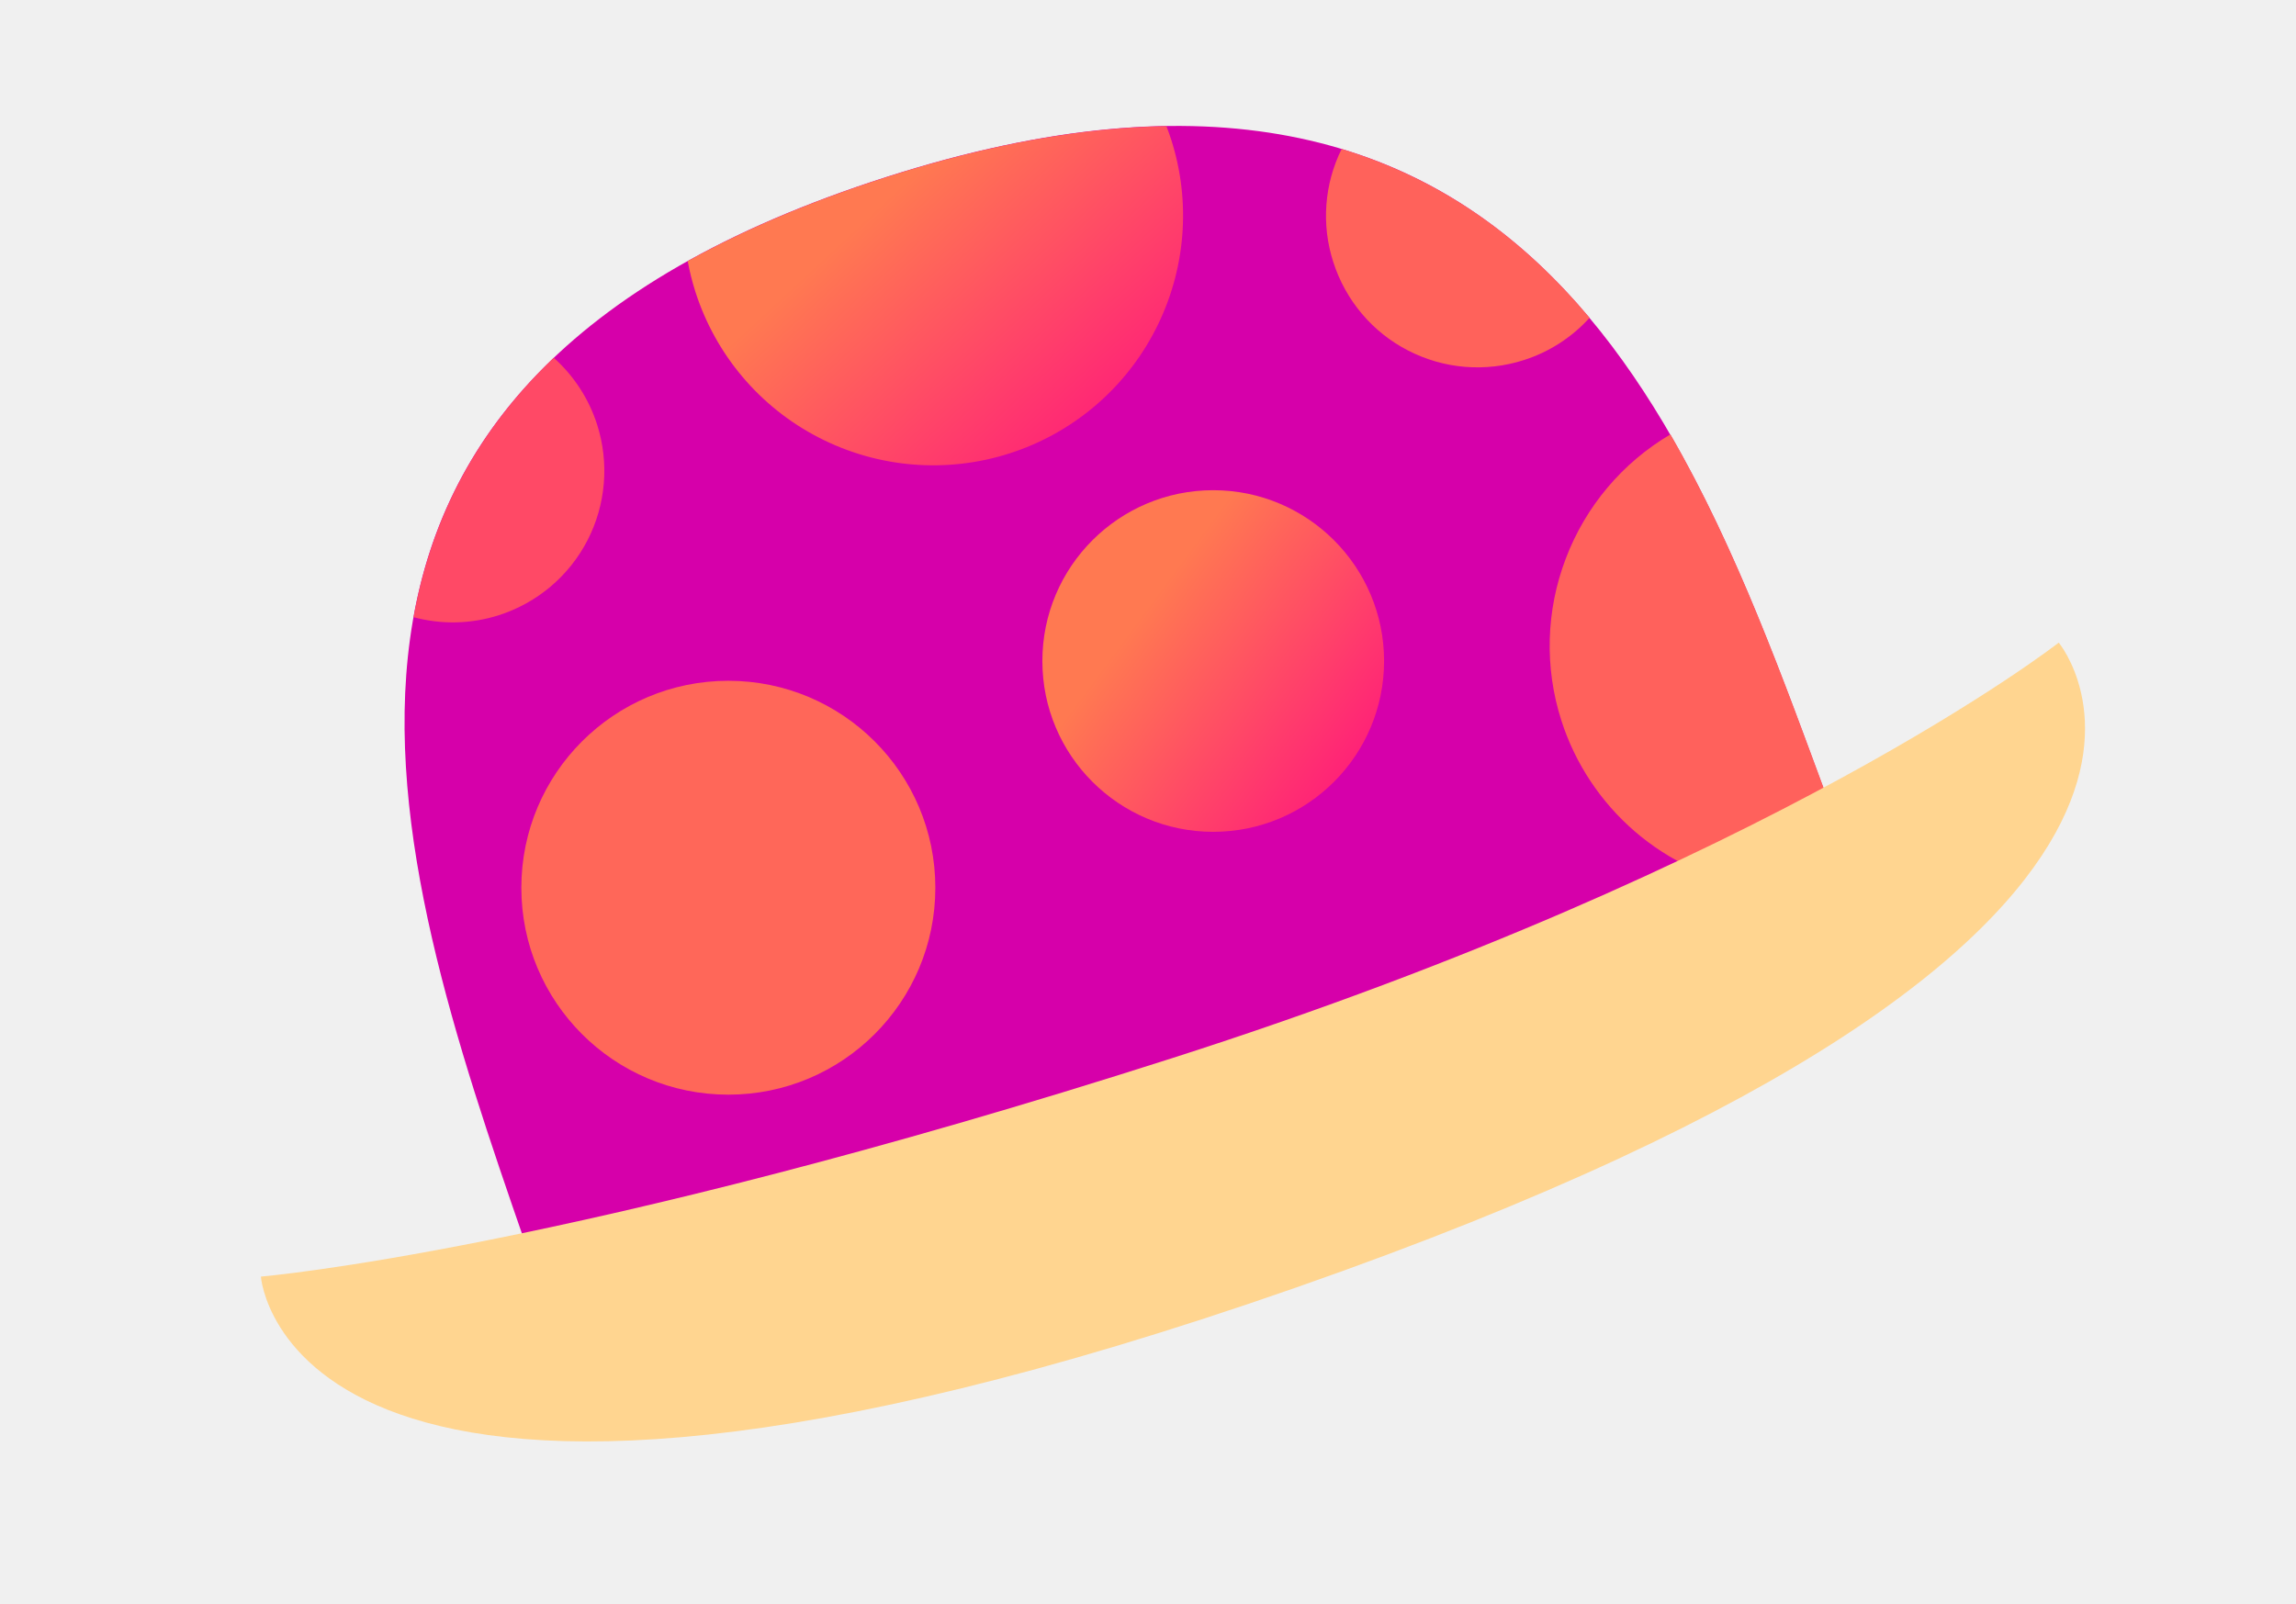
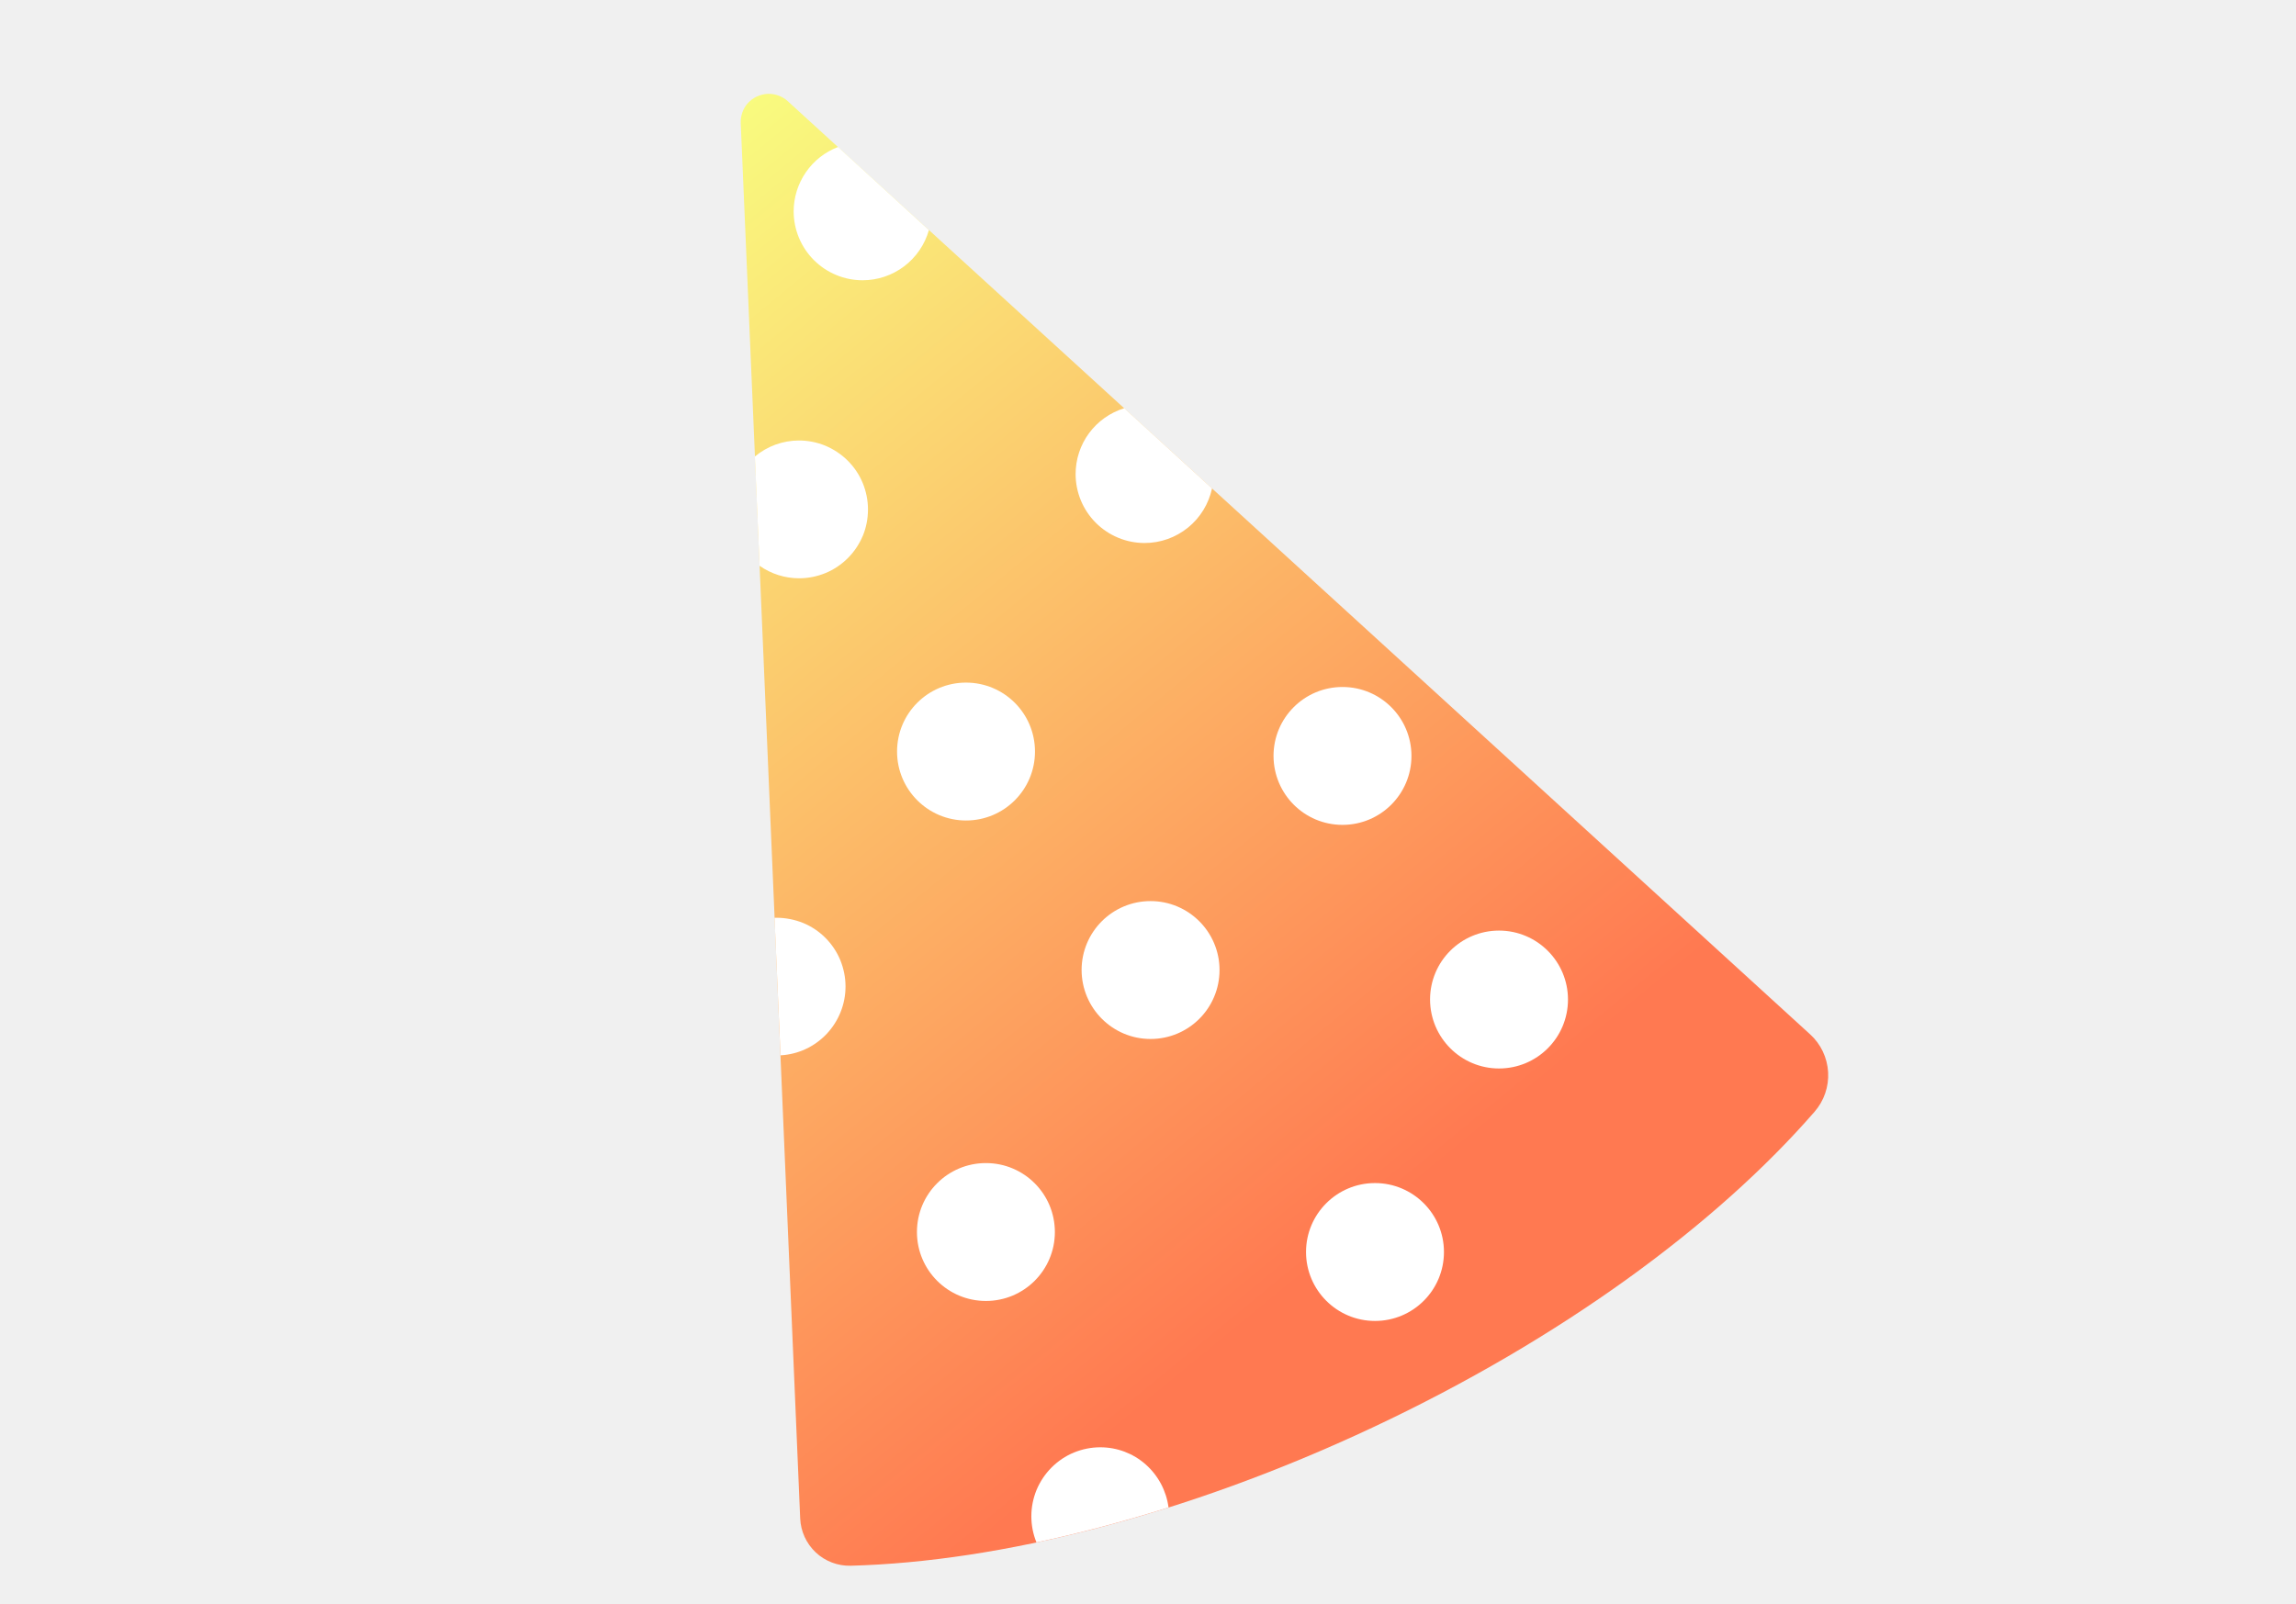
<svg xmlns="http://www.w3.org/2000/svg" version="1.1" id="asset" x="0px" y="0px" viewBox="0 0 214.74 150" style="enable-background:new 0 0 214.74 150;" xml:space="preserve">
  <style type="text/css">
- 	.st0{fill:#D600AA;}
- 	.st1{fill:#FF6759;}
- 	.st2{fill:url(#SVGID_1_);}
- 	.st3{fill:url(#SVGID_00000056388760132934470340000000501259442764188833_);}
- 	.st4{fill:#FF4966;}
- 	.st5{fill:#FF625B;}
- 	.st6{fill:#FF615C;}
- 	.st7{fill:#FFD590;}
+ 	.st0{fill:url(#SVGID_1_);}
+ 	.st1{fill:#FFFFFF;}
</style>
  <g>
-     <path class="st0" d="M49.15,116.37C36.18,78.99,22.07,36.04,82.92,16.55c60.86-19.49,75.67,24.9,88.04,58.31   C176.04,88.53,52.09,124.79,49.15,116.37z" />
-     <path class="st1" d="M68.12,102.41c10.7,0,19.36-8.67,19.36-19.36s-8.67-19.36-19.36-19.36s-19.36,8.67-19.36,19.36   S57.42,102.41,68.12,102.41z" />
-     <linearGradient id="SVGID_1_" gradientUnits="userSpaceOnUse" x1="-456.914" y1="-5638.741" x2="-437.026" y2="-5624.045" gradientTransform="matrix(1 0 0 1 564 5695.858)">
-       <stop offset="0" style="stop-color:#FF7951" />
-       <stop offset="1" style="stop-color:#FF2078" />
+     <linearGradient id="SVGID_1_" gradientUnits="userSpaceOnUse" x1="-521.04" y1="-5654.653" x2="-414.592" y2="-5525.04" gradientTransform="matrix(1 0 0 1 564 5678.422)">
+       <stop offset="0.031" style="stop-color:#F9FC7F" />
+       <stop offset="0.74" style="stop-color:#FF7951" />
    </linearGradient>
-     <path class="st2" d="M113.47,77.82c8.83,0,15.98-7.16,15.98-15.98s-7.16-15.98-15.98-15.98s-15.98,7.16-15.98,15.98   C97.49,70.66,104.64,77.82,113.47,77.82z" />
-     <linearGradient id="SVGID_00000111907959862011896970000010138398564313921451_" gradientUnits="userSpaceOnUse" x1="-480.113" y1="-5678.124" x2="-459.517" y2="-5655.909" gradientTransform="matrix(1 0 0 1 564 5695.858)">
-       <stop offset="0" style="stop-color:#FF7951" />
-       <stop offset="1" style="stop-color:#FF2078" />
-     </linearGradient>
-     <path style="fill:url(#SVGID_00000111907959862011896970000010138398564313921451_);" d="M109.54,13.06   c-0.14-0.43-0.29-0.85-0.45-1.26c-7.63,0.12-16.29,1.6-26.16,4.76c-7.22,2.31-13.38,4.96-18.61,7.87c0.18,0.97,0.42,1.93,0.72,2.87   c1.89,5.9,6.04,10.81,11.55,13.64c5.51,2.84,11.92,3.37,17.82,1.48c5.9-1.89,10.81-6.04,13.64-11.55   C110.89,25.36,111.43,18.96,109.54,13.06z" />
-     <path class="st4" d="M38.68,57.74c2.63,0.71,5.4,0.64,7.99-0.19c3.58-1.15,6.56-3.67,8.28-7.01c1.72-3.34,2.04-7.23,0.9-10.81   c-0.77-2.41-2.17-4.57-4.06-6.26C44.24,40.68,40.27,48.91,38.68,57.74z" />
-     <path class="st5" d="M125.48,13.94c-1.63,3.29-1.91,7.09-0.78,10.58c0.57,1.77,1.48,3.42,2.68,4.84c1.2,1.42,2.67,2.59,4.33,3.44   c1.66,0.85,3.46,1.37,5.31,1.52c1.86,0.15,3.72-0.06,5.49-0.63c2.37-0.75,4.49-2.12,6.16-3.96   C142.65,22.54,135.16,16.86,125.48,13.94z" />
-     <path class="st6" d="M146.03,67.4c1.29,4.04,3.68,7.63,6.89,10.4c3.21,2.76,7.13,4.58,11.32,5.25c4.96-3.13,7.56-5.97,6.74-8.2   c-4.11-11.11-8.5-23.42-14.75-34.21c-4.48,2.64-7.93,6.73-9.78,11.6C144.59,57.1,144.44,62.45,146.03,67.4z" />
-     <path class="st7" d="M24.4,119.43c0,0,2.35,34.02,96.86,1.01c94.22-32.9,71.29-60.32,71.29-60.32s-26.64,20.86-82.94,38.88   C53.32,117.02,24.4,119.43,24.4,119.43z" />
+     <path class="st0" d="M69.28,11.52l5.56,130.53c0.05,1.21,0.57,2.35,1.45,3.18c0.88,0.83,2.06,1.28,3.27,1.25   c13.94-0.37,31.3-4.71,48.81-12.93c17.66-8.29,32.15-18.97,41.34-29.54c0.89-1.02,1.35-2.36,1.27-3.71   c-0.08-1.35-0.68-2.63-1.69-3.54L73.68,9.47c-0.38-0.35-0.86-0.58-1.38-0.66c-0.51-0.08-1.04,0-1.51,0.22   c-0.47,0.22-0.87,0.57-1.14,1.02C69.39,10.49,69.26,11,69.28,11.52z" />
+     <path class="st1" d="M92.21,121.71c3.56,0,6.45-2.88,6.45-6.45c0-3.56-2.88-6.45-6.45-6.45c-3.56,0-6.45,2.88-6.45,6.45   C85.76,118.83,88.65,121.71,92.21,121.71z" />
+     <path class="st1" d="M128.6,123.58c3.56,0,6.45-2.88,6.45-6.45c0-3.56-2.89-6.45-6.45-6.45c-3.56,0-6.45,2.89-6.45,6.45   S125.04,123.58,128.6,123.58z" />
+     <path class="st1" d="M140.2,99.96c3.56,0,6.45-2.88,6.45-6.45c0-3.56-2.89-6.45-6.45-6.45c-3.56,0-6.45,2.88-6.45,6.45   C133.76,97.07,136.64,99.96,140.2,99.96z" />
+     <path class="st1" d="M107.61,97.2c3.56,0,6.45-2.88,6.45-6.45c0-3.56-2.89-6.45-6.45-6.45s-6.45,2.88-6.45,6.45   C101.17,94.31,104.05,97.2,107.61,97.2z" />
+     <path class="st1" d="M125.56,77.17c3.56,0,6.45-2.88,6.45-6.45c0-3.56-2.88-6.45-6.45-6.45c-3.56,0-6.45,2.88-6.45,6.45   C119.12,74.29,122,77.17,125.56,77.17z" />
+     <path class="st1" d="M90.35,76.76c3.56,0,6.45-2.88,6.45-6.45c0-3.56-2.88-6.45-6.45-6.45c-3.56,0-6.45,2.88-6.45,6.45   C83.9,73.87,86.79,76.76,90.35,76.76z" />
+     <path class="st1" d="M105.15,38.19c-1.32,0.41-2.47,1.22-3.29,2.33c-0.82,1.11-1.26,2.45-1.26,3.83c0,1.71,0.68,3.35,1.89,4.56   c1.21,1.21,2.85,1.89,4.56,1.89c1.48,0,2.91-0.51,4.06-1.44c1.15-0.93,1.94-2.23,2.25-3.67L105.15,38.19z" />
+     <path class="st1" d="M81.18,47.66c0-0.85-0.17-1.69-0.49-2.47c-0.32-0.78-0.8-1.49-1.4-2.09c-0.6-0.6-1.31-1.07-2.09-1.4   c-0.78-0.32-1.62-0.49-2.47-0.49c-1.51,0-2.97,0.53-4.13,1.5l0.44,10.22c1.08,0.76,2.37,1.17,3.7,1.17c0.85,0,1.69-0.17,2.47-0.49   c0.78-0.32,1.49-0.8,2.09-1.4c0.6-0.6,1.07-1.31,1.4-2.09C81.02,49.35,81.18,48.51,81.18,47.66z" />
+     <path class="st1" d="M78.38,13.75c-1.22,0.47-2.27,1.29-3.01,2.37c-0.74,1.07-1.14,2.35-1.14,3.65c0,1.71,0.68,3.35,1.89,4.56   c1.21,1.21,2.85,1.89,4.56,1.89c1.4,0,2.77-0.46,3.89-1.31c1.12-0.85,1.93-2.04,2.31-3.39L78.38,13.75z" />
+     <path class="st1" d="M102.91,135.4c-0.85,0-1.69,0.17-2.47,0.49c-0.78,0.32-1.49,0.8-2.09,1.4c-0.6,0.6-1.07,1.31-1.4,2.09   c-0.32,0.78-0.49,1.62-0.49,2.47c0,0.84,0.16,1.67,0.48,2.45c4-0.85,8.13-1.94,12.35-3.27c-0.2-1.55-0.96-2.98-2.13-4.02   C105.99,135.97,104.48,135.4,102.91,135.4z" />
+     <path class="st1" d="M72.63,85.86h-0.19L73,98.73c1.65-0.09,3.19-0.81,4.32-2.01c1.13-1.2,1.76-2.78,1.76-4.43   c0-0.85-0.17-1.68-0.49-2.47c-0.32-0.78-0.8-1.49-1.4-2.09c-0.6-0.6-1.31-1.07-2.09-1.39C74.32,86.03,73.48,85.86,72.63,85.86z" />
  </g>
</svg>
